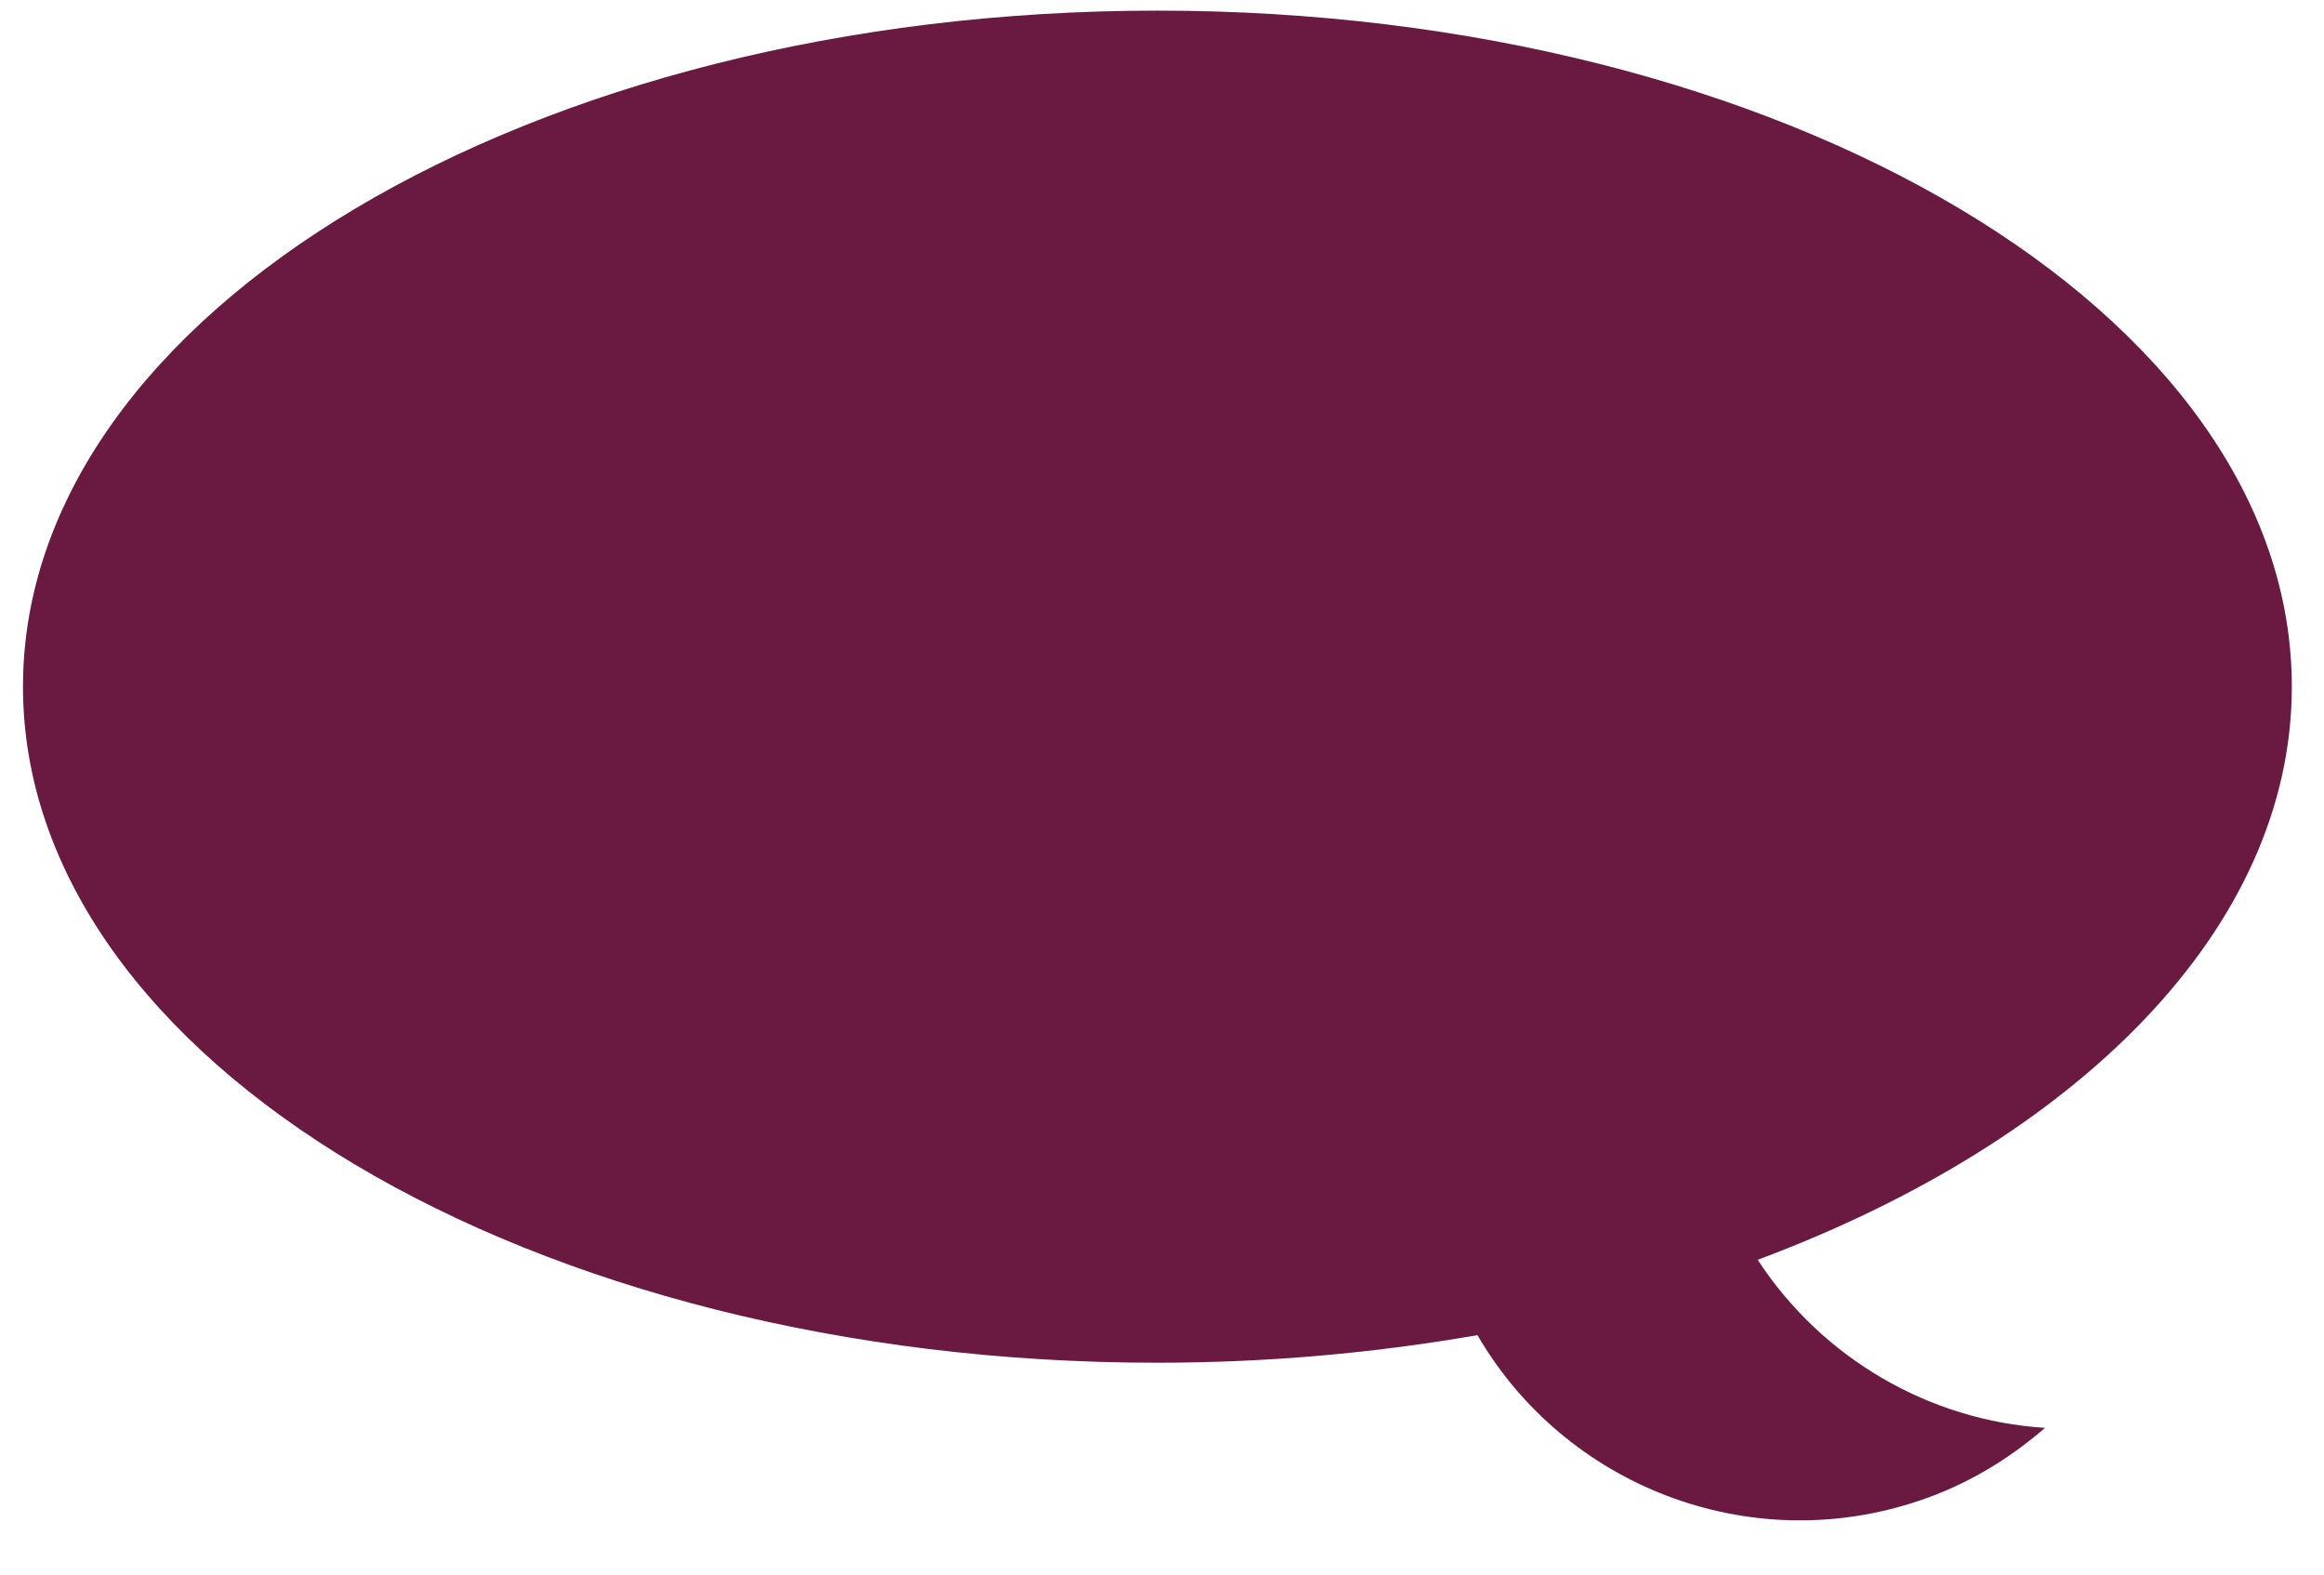
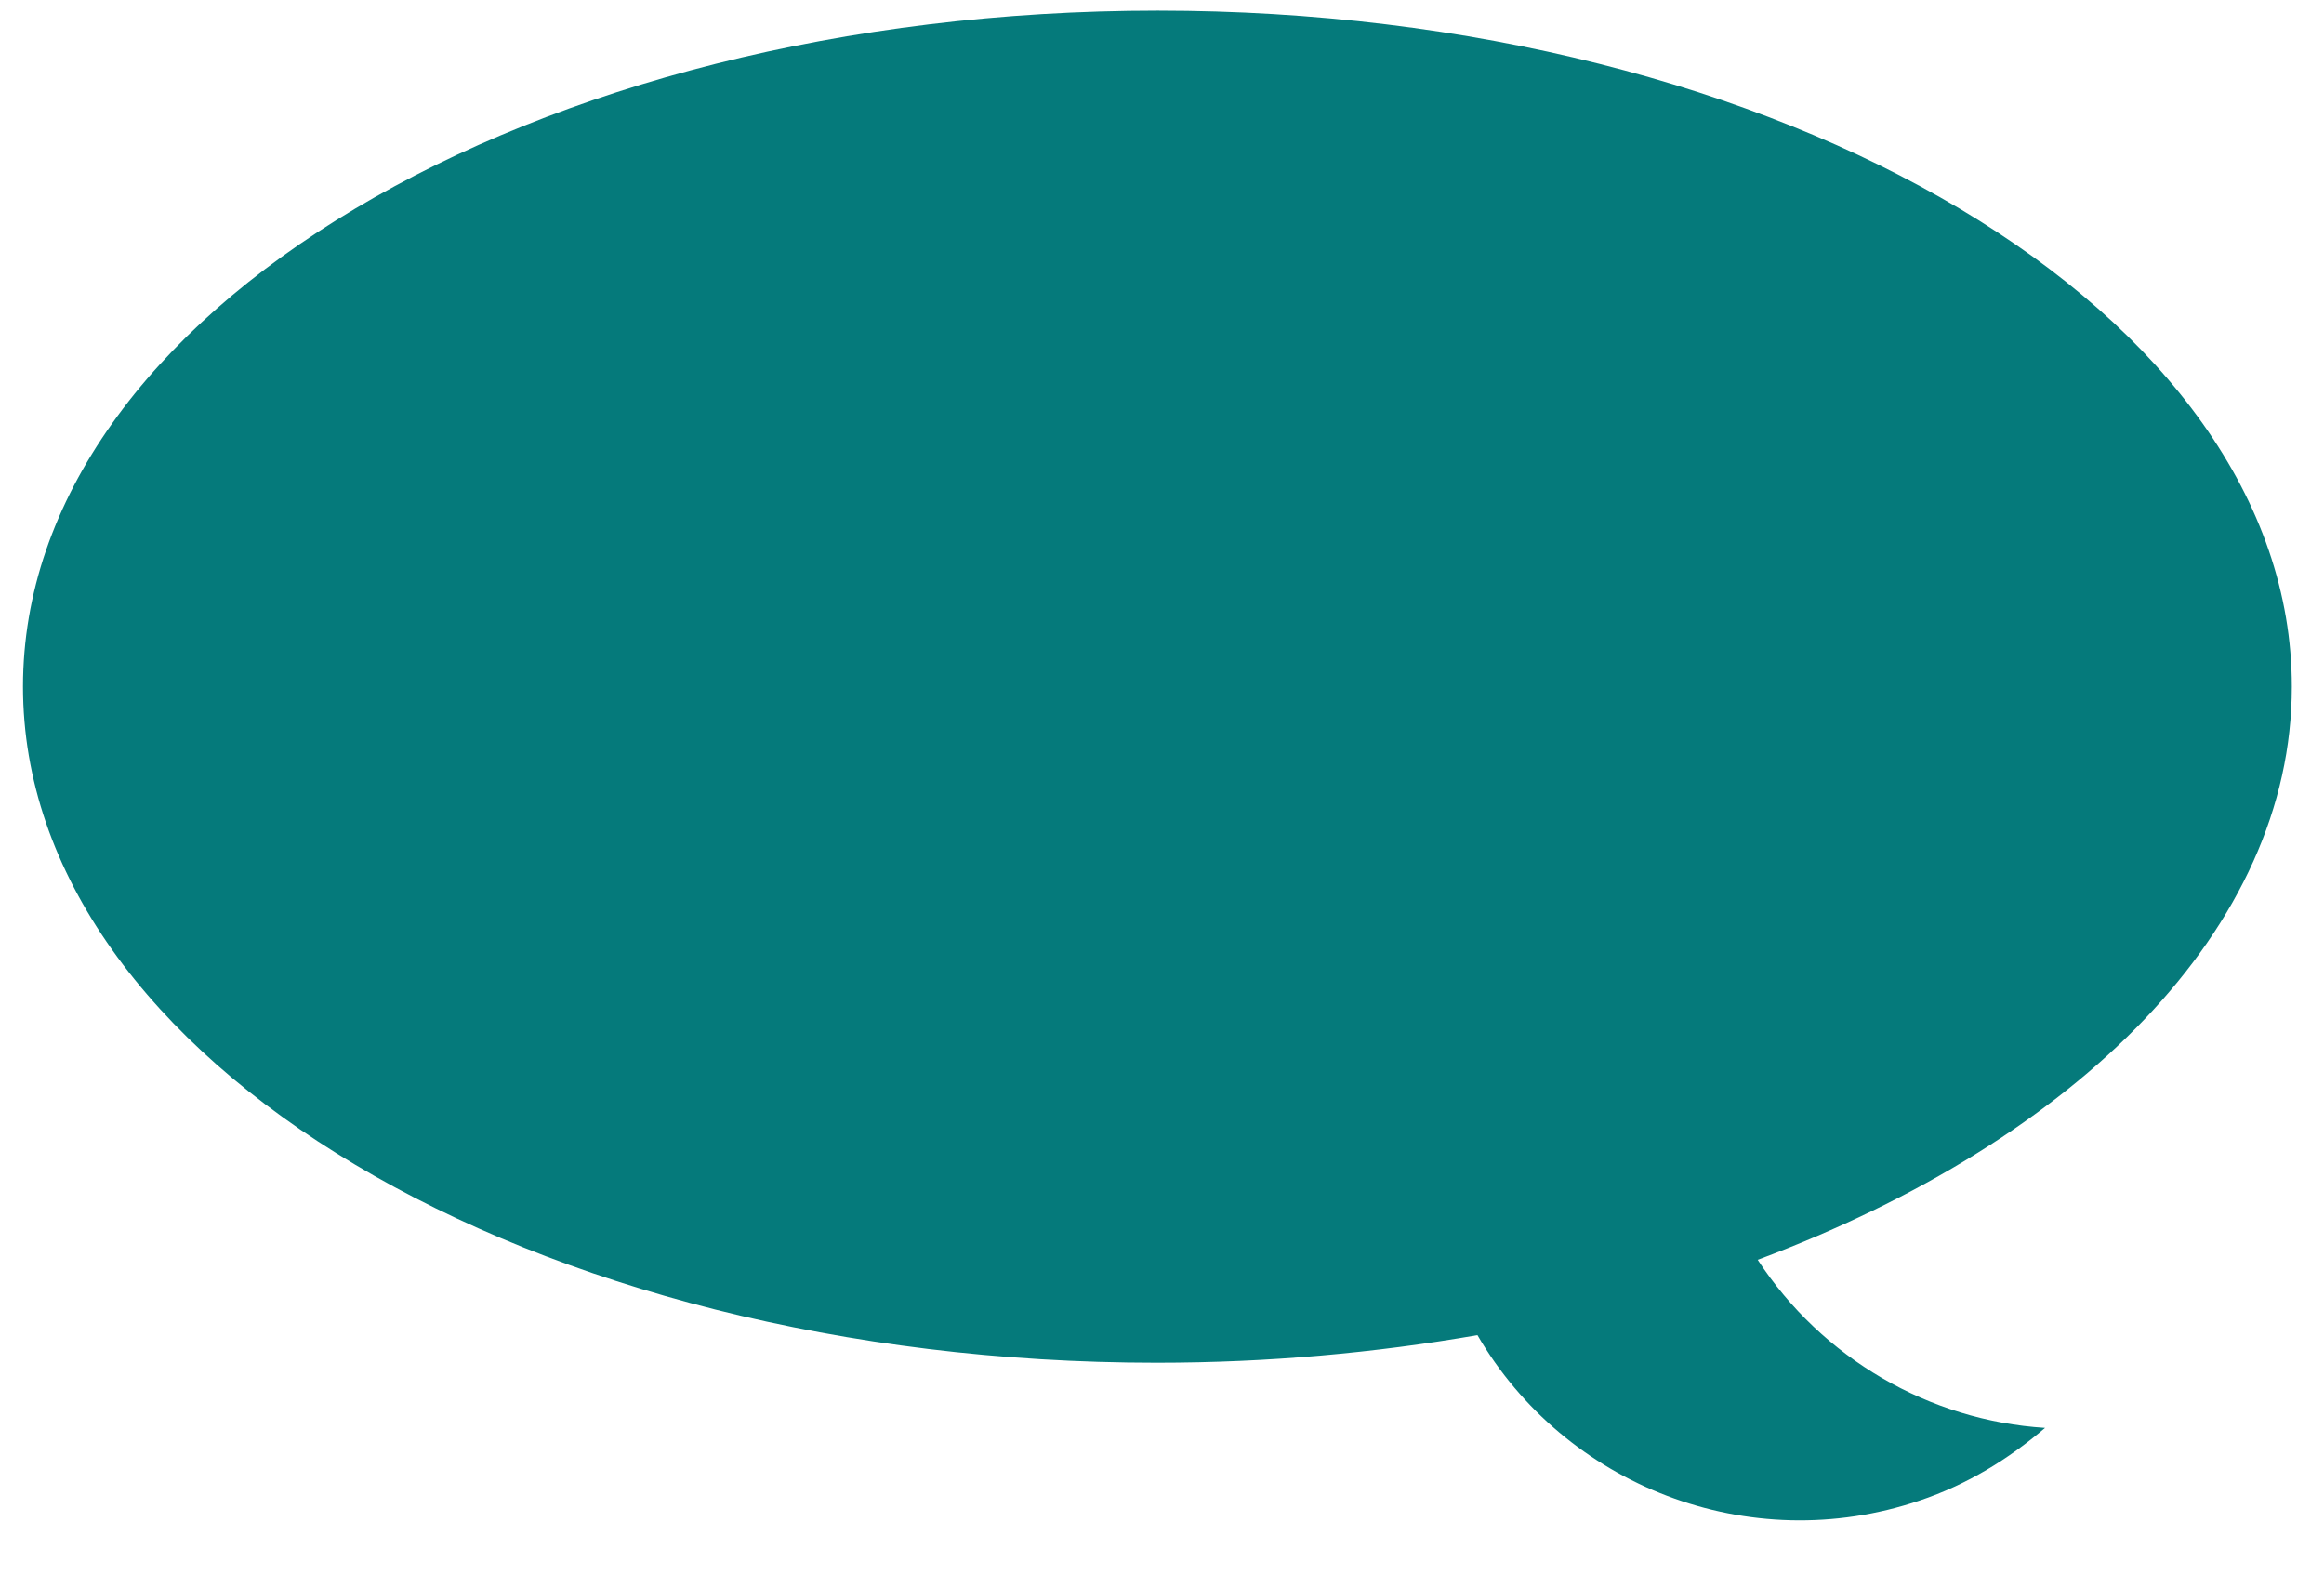
<svg xmlns="http://www.w3.org/2000/svg" version="1.1" id="Layer_1" x="0px" y="0px" width="21.229px" height="14.381px" viewBox="0 0 21.229 14.381" enable-background="new 0 0 21.229 14.381" xml:space="preserve">
  <g id="Layer_1_1_" display="none">
    <g display="inline">
-       <path fill="#E7A723" d="M5.762,15.669c-3.344,0-6.066-2.719-6.066-6.063c0-3.342,2.726-6.063,6.066-6.063    c0.939,0,1.842,0.209,2.68,0.622c0.262,0.127,0.365,0.44,0.238,0.698C8.555,5.124,8.24,5.232,7.982,5.103    c-0.692-0.342-1.438-0.515-2.22-0.515c-2.77,0-5.021,2.252-5.021,5.021c0,2.77,2.254,5.021,5.021,5.021    c2.771,0,5.025-2.252,5.025-5.021c0-0.883-0.232-1.75-0.672-2.505c-0.146-0.25-0.063-0.568,0.188-0.713    c0.25-0.144,0.568-0.061,0.713,0.189c0.531,0.916,0.813,1.964,0.813,3.027C11.83,12.953,9.107,15.669,5.762,15.669z" />
+       <path fill="#E7A723" d="M5.762,15.669c-3.344,0-6.066-2.719-6.066-6.063c0-3.342,2.729-6.063,6.066-6.063    c0.939,0,1.842,0.209,2.68,0.622c0.265,0.127,0.365,0.44,0.238,0.698C8.555,5.124,8.24,5.232,7.982,5.103    C7.29,4.761,6.544,4.588,5.762,4.588c-2.77,0-5.021,2.252-5.021,5.021c0,2.771,2.254,5.021,5.021,5.021    c2.771,0,5.025-2.252,5.025-5.021c0-0.883-0.232-1.75-0.672-2.502c-0.146-0.25-0.063-0.568,0.188-0.713    c0.25-0.144,0.568-0.061,0.713,0.189c0.531,0.916,0.813,1.964,0.813,3.024C11.83,12.953,9.107,15.669,5.762,15.669z" />
    </g>
-     <path display="inline" fill="#E7A723" d="M11.304,3.438c-0.229-0.177-0.558-0.135-0.733,0.091l-5.526,7.1L3.938,8.521   C3.807,8.265,3.49,8.167,3.234,8.298c-0.255,0.135-0.353,0.449-0.22,0.703l1.479,2.826c0,0.002,0.002,0.002,0.004,0.004   c0.03,0.063,0.078,0.119,0.137,0.166c0.012,0.01,0.027,0.012,0.039,0.021c0.016,0.01,0.029-0.08,0.045-0.069   c0.076,0.038,0.168,0.061,0.25,0.061l-0.014-0.092c0.002,0,0.002,0,0.002,0c0.004,0,0.008,0.092,0.012,0.092   c0.076-0.002,0.15,0.029,0.219-0.006c0.004,0,0.006,0.024,0.011,0.022c0.065-0.034,0.12-0.069,0.163-0.125   c0.002-0.002,0.007,0.002,0.009,0l6.023-7.733C11.569,3.941,11.528,3.616,11.304,3.438z" />
+     <path display="inline" fill="#E7A723" d="M11.304,3.438c-0.229-0.177-0.558-0.135-0.733,0.091l-5.523,7.1L3.938,8.521   C3.807,8.265,3.49,8.167,3.234,8.298c-0.255,0.135-0.353,0.449-0.22,0.703l1.479,2.826c0,0.002,0.002,0.002,0.004,0.004   c0.027,0.063,0.078,0.119,0.137,0.166c0.012,0.01,0.027,0.012,0.039,0.021c0.016,0.01,0.029-0.08,0.045-0.069   c0.076,0.038,0.168,0.061,0.25,0.061l-0.014-0.092c0.002,0,0.002,0,0.002,0c0.004,0,0.008,0.092,0.012,0.092   c0.076-0.002,0.15,0.029,0.219-0.006c0.004,0,0.006,0.024,0.014,0.022c0.063-0.034,0.117-0.069,0.16-0.125   c0.002-0.002,0.01,0.002,0.012,0l6.021-7.733C11.569,3.941,11.528,3.616,11.304,3.438z" />
  </g>
  <g id="Layer_2" display="none">
-     <path display="inline" fill="#EEA421" d="M-0.554,15.46c0-2.898,2.354-5.252,5.255-5.252c2.897,0,5.251,2.354,5.251,5.252" />
+     <path display="inline" fill="#EEA421" d="M-0.554,15.46c0-2.898,2.354-5.252,5.258-5.252c2.896,0,5.251,2.354,5.251,5.252" />
    <circle display="inline" fill="#EEA421" cx="4.196" cy="5.917" r="2.375" />
  </g>
  <g id="Layer_3" display="none">
    <g display="inline">
      <g>
-         <path fill="#E7A723" d="M10.732,4.86c0,0.605-0.002,1.219,0,1.832c0.002,0.107-0.034,0.157-0.146,0.156     c-0.613-0.002-1.229,0-1.947,0c0.226-0.215,0.367-0.373,0.535-0.504c0.199-0.156,0.135-0.25-0.025-0.392     C7.143,4.177,4.061,4.344,2.281,6.334c-0.806,0.899-1.222,1.955-1.259,3.16c-0.013,0.383-0.188,0.6-0.486,0.6     c-0.313,0-0.491-0.229-0.487-0.629c0.022-2.826,2.269-5.324,5.076-5.66c1.815-0.22,3.401,0.283,4.759,1.508     c0.137,0.123,0.209,0.133,0.33-0.006c0.14-0.163,0.304-0.307,0.46-0.458C10.676,4.844,10.691,4.851,10.732,4.86z" />
-         <path fill="#E7A723" d="M1.42,11.653c0.006,0.274-0.206,0.494-0.48,0.496c-0.271,0.002-0.497-0.227-0.495-0.489     c0.006-0.252,0.224-0.476,0.476-0.484C1.187,11.162,1.415,11.376,1.42,11.653z" />
-         <path fill="#E7A723" d="M2.115,13.897c-0.266,0.008-0.5-0.227-0.505-0.487c-0.002-0.255,0.205-0.474,0.467-0.486     c0.275-0.014,0.502,0.188,0.511,0.466C2.596,13.66,2.381,13.892,2.115,13.897z" />
-         <path fill="#E7A723" d="M9.688,13.897C9.42,13.89,9.209,13.658,9.219,13.38c0.012-0.271,0.234-0.475,0.514-0.459     c0.261,0.018,0.47,0.236,0.461,0.488C10.189,13.675,9.949,13.908,9.688,13.897z" />
-         <path fill="#E7A723" d="M3.834,15.063c-0.271-0.006-0.482-0.235-0.478-0.511c0.013-0.274,0.23-0.479,0.514-0.466     c0.259,0.016,0.466,0.229,0.465,0.48C4.333,14.835,4.094,15.069,3.834,15.063z" />
-         <path fill="#E7A723" d="M8.443,14.58c-0.004,0.269-0.233,0.494-0.5,0.485c-0.266-0.006-0.483-0.244-0.477-0.51     c0.012-0.264,0.223-0.465,0.484-0.469C8.227,14.089,8.445,14.306,8.443,14.58z" />
-         <path fill="#E7A723" d="M5.904,15.466c-0.269,0.002-0.492-0.223-0.489-0.49c0.002-0.271,0.229-0.49,0.5-0.481     c0.259,0.008,0.466,0.217,0.472,0.477C6.39,15.242,6.174,15.464,5.904,15.466z" />
+         <path fill="#E7A723" d="M10.732,4.86c0,0.605-0.002,1.219,0,1.832c0.002,0.107-0.031,0.157-0.146,0.156     c-0.613-0.002-1.229,0-1.947,0c0.229-0.215,0.367-0.373,0.535-0.504c0.199-0.156,0.135-0.25-0.025-0.392     C7.143,4.177,4.061,4.344,2.281,6.334C1.473,7.233,1.057,8.289,1.02,9.494c-0.013,0.383-0.188,0.6-0.483,0.6     c-0.313,0-0.491-0.229-0.487-0.629c0.021-2.826,2.269-5.324,5.076-5.66c1.813-0.22,3.398,0.283,4.759,1.508     c0.137,0.123,0.209,0.133,0.33-0.006c0.14-0.163,0.304-0.307,0.46-0.458C10.676,4.844,10.691,4.851,10.732,4.86z" />
+         <path fill="#E7A723" d="M1.42,11.653c0.006,0.271-0.206,0.494-0.48,0.496c-0.271,0.002-0.497-0.229-0.495-0.489     c0.009-0.252,0.227-0.476,0.479-0.484C1.187,11.162,1.415,11.376,1.42,11.653z" />
+         <path fill="#E7A723" d="M2.115,13.897c-0.269,0.008-0.5-0.229-0.508-0.487c-0.002-0.255,0.205-0.474,0.47-0.486     c0.272-0.014,0.502,0.188,0.511,0.466C2.596,13.66,2.381,13.892,2.115,13.897z" />
+         <path fill="#E7A723" d="M9.688,13.897C9.42,13.89,9.209,13.658,9.219,13.38c0.012-0.271,0.234-0.475,0.514-0.459     c0.264,0.018,0.473,0.236,0.461,0.488C10.189,13.675,9.949,13.908,9.688,13.897z" />
+         <path fill="#E7A723" d="M3.834,15.063c-0.271-0.006-0.482-0.235-0.479-0.514c0.016-0.271,0.23-0.479,0.517-0.466     c0.259,0.019,0.466,0.229,0.465,0.479C4.333,14.835,4.094,15.069,3.834,15.063z" />
+         <path fill="#E7A723" d="M8.443,14.58c-0.004,0.269-0.23,0.494-0.5,0.485c-0.266-0.006-0.48-0.244-0.477-0.51     c0.012-0.267,0.223-0.468,0.484-0.472C8.227,14.089,8.445,14.306,8.443,14.58z" />
+         <path fill="#E7A723" d="M5.904,15.466c-0.269,0.002-0.489-0.223-0.486-0.49c0.002-0.271,0.229-0.49,0.5-0.479     c0.259,0.008,0.466,0.217,0.472,0.479C6.39,15.242,6.174,15.464,5.904,15.466z" />
      </g>
-       <path fill="#E7A723" d="M8.664,10.771l0.002-0.002l-0.064-0.022c-0.014-0.008-0.021-0.015-0.037-0.021    c-0.008-0.002-0.018-0.006-0.022-0.008l-0.963-0.385l-0.052-0.01c-0.021-0.008-0.047-0.014-0.067-0.018l-0.074-0.021L7.375,10.3    c-0.222-0.018-0.412,0.07-0.574,0.328c-0.116,0.186-0.239,0.146-0.393,0.029c-0.517-0.389-0.981-0.82-1.385-1.324    C4.656,8.875,4.649,8.865,5.073,8.46C5.158,8.378,5.192,8.3,5.2,8.216l0.013-0.02L5.185,8.121    C5.178,8.083,5.186,8.056,5.168,8.015C5.115,7.888,5.063,7.759,5.011,7.63l-0.17-0.479C4.823,7.095,4.801,7.04,4.785,6.983    C4.781,6.969,4.774,6.962,4.77,6.95L4.741,6.87L4.738,6.88C4.649,6.706,4.508,6.683,4.302,6.72    C3.167,6.925,2.551,8.188,3.125,9.208c0.75,1.332,1.808,2.373,3.131,3.141c0.256,0.148,0.539,0.224,0.837,0.217    c0.865-0.004,1.611-0.678,1.678-1.508C8.783,10.921,8.764,10.832,8.664,10.771z" />
+       <path fill="#E7A723" d="M8.664,10.771l0.002-0.002l-0.064-0.021c-0.014-0.008-0.021-0.017-0.037-0.021    c-0.008-0.002-0.018-0.008-0.021-0.01L7.58,10.333l-0.055-0.01c-0.021-0.008-0.047-0.014-0.064-0.018l-0.074-0.021L7.375,10.3    c-0.225-0.018-0.412,0.07-0.574,0.328c-0.116,0.186-0.239,0.146-0.393,0.029c-0.52-0.389-0.981-0.82-1.388-1.324    C4.656,8.875,4.649,8.865,5.073,8.46C5.158,8.378,5.192,8.3,5.2,8.216l0.013-0.02L5.185,8.121    C5.178,8.083,5.186,8.056,5.168,8.015C5.115,7.888,5.063,7.759,5.011,7.63l-0.17-0.479C4.823,7.095,4.801,7.04,4.785,6.983    C4.781,6.969,4.774,6.962,4.77,6.95L4.741,6.87L4.738,6.88C4.649,6.706,4.508,6.683,4.302,6.72    C3.167,6.925,2.551,8.188,3.125,9.208c0.75,1.332,1.808,2.373,3.131,3.141c0.256,0.148,0.539,0.227,0.837,0.217    c0.865-0.004,1.611-0.678,1.678-1.508C8.783,10.921,8.764,10.832,8.664,10.771z" />
    </g>
  </g>
-   <path fill="#6A1A41" d="M20.935,6.271c0-3.41-4.641-6.174-10.362-6.174C4.848,0.097,0.21,2.861,0.21,6.271  c0,3.41,4.639,6.175,10.359,6.175c1.019,0,1.996-0.09,2.927-0.252c0.798,1.373,2.478,2.039,4.039,1.511  c0.437-0.147,0.816-0.379,1.146-0.664c-1.059-0.067-2.037-0.635-2.625-1.535C18.979,10.414,20.935,8.479,20.935,6.271z" />
+   <path fill="#057A7B" d="M20.935,6.271c0-3.41-4.641-6.174-10.359-6.174C4.848,0.097,0.21,2.861,0.21,6.271  c0,3.41,4.639,6.175,10.356,6.175c1.021,0,1.996-0.09,2.93-0.252c0.798,1.373,2.478,2.039,4.039,1.511  c0.437-0.147,0.813-0.379,1.146-0.664c-1.059-0.067-2.037-0.635-2.625-1.535C18.979,10.414,20.935,8.479,20.935,6.271z" />
</svg>
